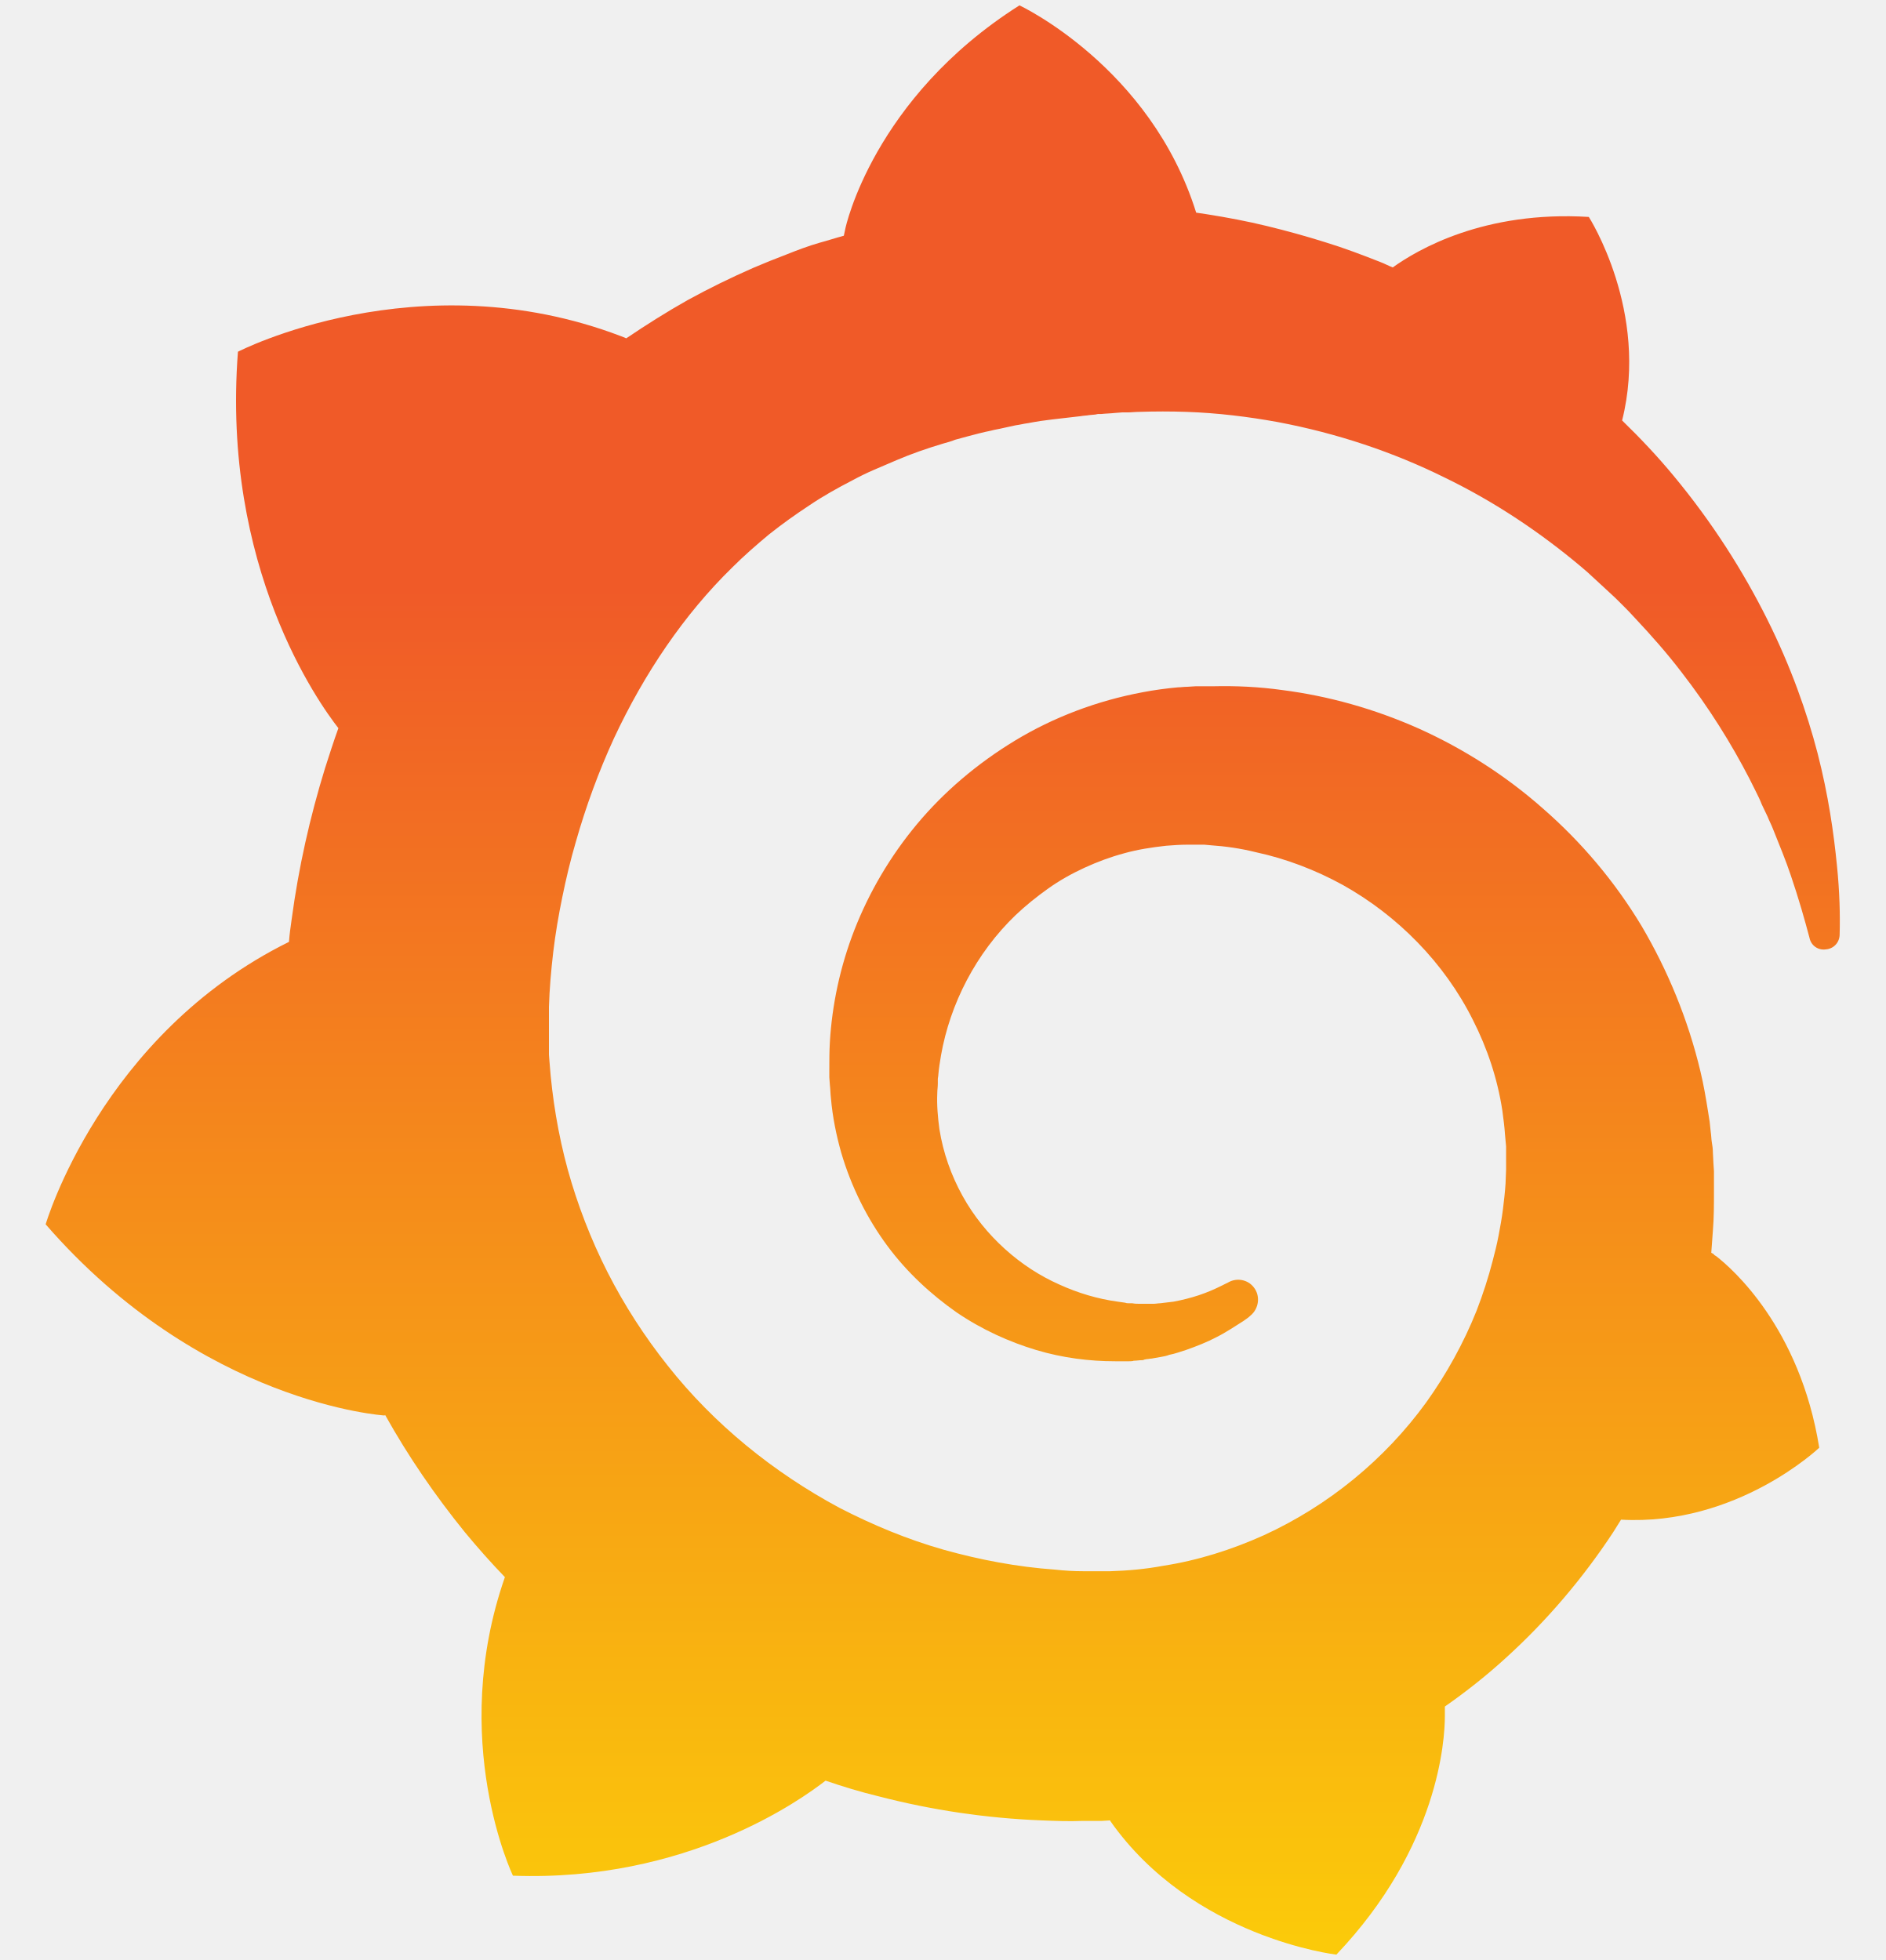
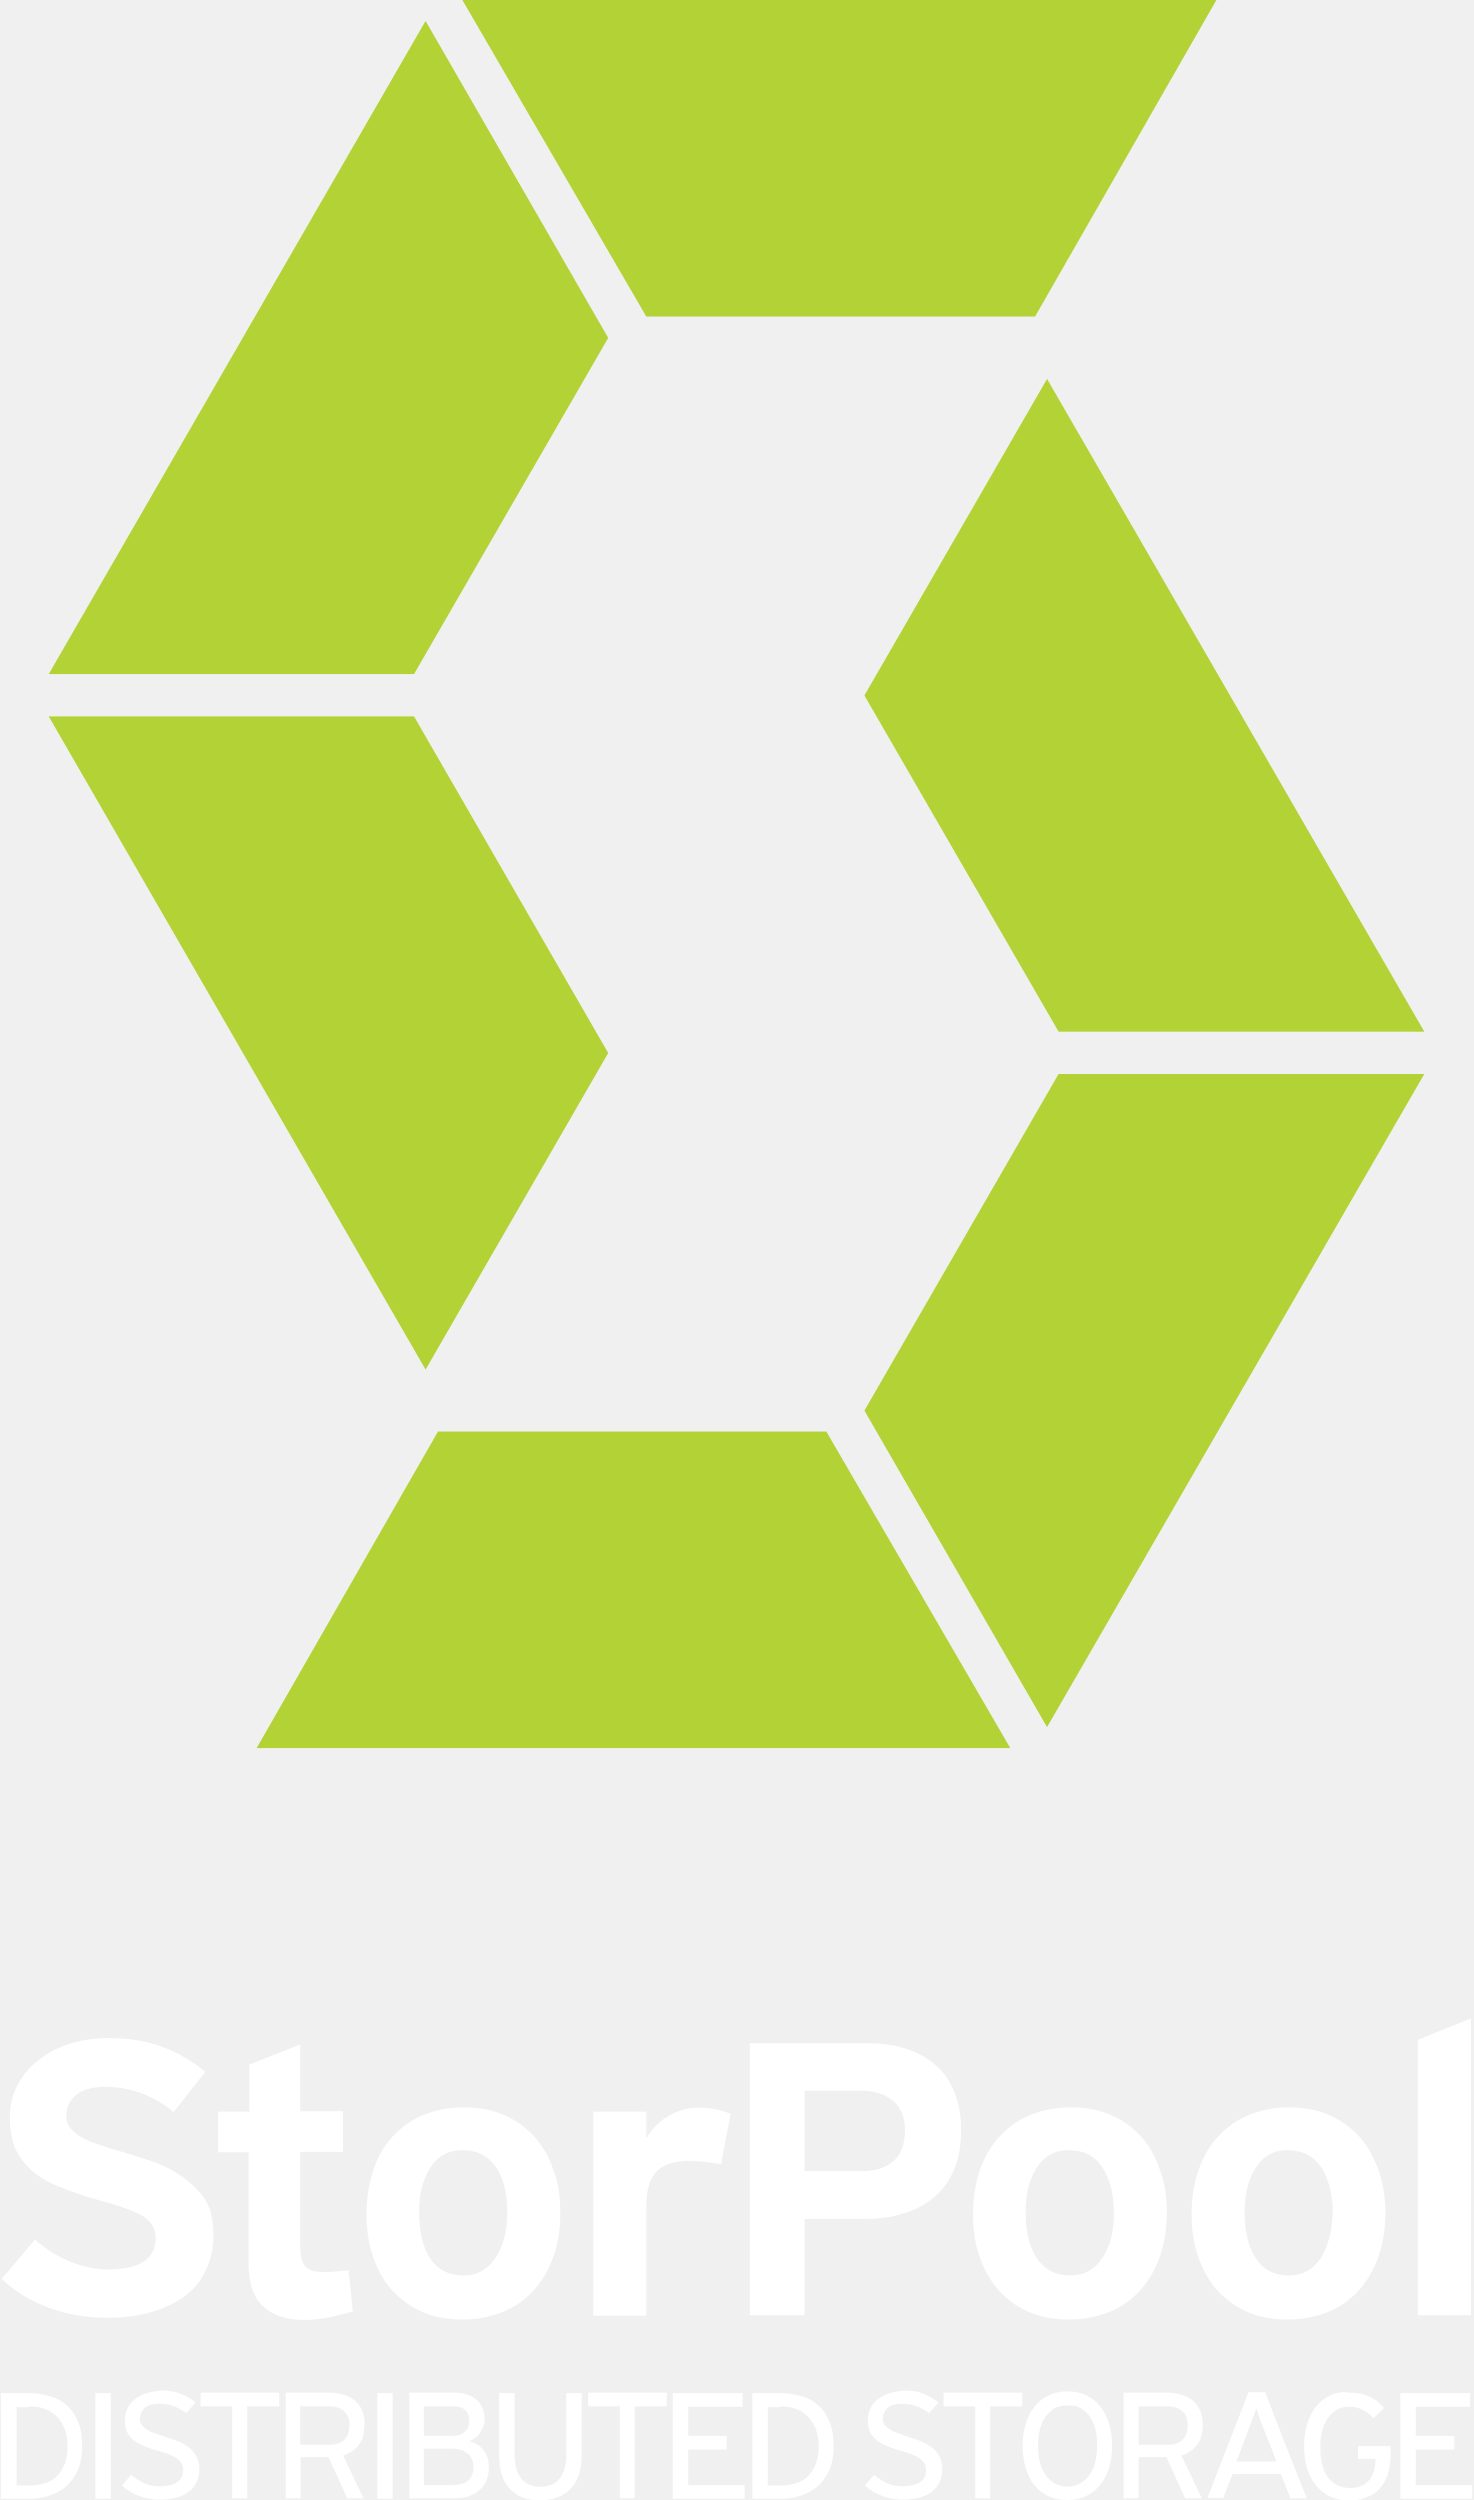
- <svg xmlns="http://www.w3.org/2000/svg" version="1.1" id="Layer_1" x="0px" y="0px" width="351px" height="365px" viewBox="0 0 351 365" style="enable-background:new 0 0 351 365;" xml:space="preserve">
+ <svg xmlns="http://www.w3.org/2000/svg" version="1.1" x="0px" y="0px" viewBox="0 0 344.4 584.5" style="enable-background:new 0 0 344.4 584.5;" xml:space="preserve">
  <style type="text/css">
- 	.st0{fill:url(#SVGID_1_);}
+ 	.st0{fill:#B2D235;}
+ 	.st1{fill:#006695;}
+ 	.st2{fill:#FFFFFF;}
</style>
-   <g id="Layer_1_1_">
+   <g id="Guides_For_Artboard_1_">
</g>
-   <linearGradient id="SVGID_1_" gradientUnits="userSpaceOnUse" x1="175.5" y1="30%" x2="175.5" y2="99%">
-     <stop offset="0" style="stop-color:#F05A28" />
-     <stop offset="1" style="stop-color:#FBCA0A" />
-   </linearGradient>
-   <path class="st0" d="M342,161.2c-0.6-6.1-1.6-13.1-3.6-20.9c-2-7.7-5-16.2-9.4-25c-4.4-8.8-10.1-17.9-17.5-26.8  c-2.9-3.5-6.1-6.9-9.5-10.2c5.1-20.3-6.2-37.9-6.2-37.9c-19.5-1.2-31.9,6.1-36.5,9.4c-0.8-0.3-1.5-0.7-2.3-1  c-3.3-1.3-6.7-2.6-10.3-3.7c-3.5-1.1-7.1-2.1-10.8-3c-3.7-0.9-7.4-1.6-11.2-2.2c-0.7-0.1-1.3-0.2-2-0.3  c-8.5-27.2-32.9-38.6-32.9-38.6c-27.3,17.3-32.4,41.5-32.4,41.5s-0.1,0.5-0.3,1.4c-1.5,0.4-3,0.9-4.5,1.3c-2.1,0.6-4.2,1.4-6.2,2.2  c-2.1,0.8-4.1,1.6-6.2,2.5c-4.1,1.8-8.2,3.8-12.2,6c-3.9,2.2-7.7,4.6-11.4,7.1c-0.5-0.2-1-0.4-1-0.4c-37.8-14.4-71.3,2.9-71.3,2.9  c-3.1,40.2,15.1,65.5,18.7,70.1c-0.9,2.5-1.7,5-2.5,7.5c-2.8,9.1-4.9,18.4-6.2,28.1c-0.2,1.4-0.4,2.8-0.5,4.2  C18.8,192.7,8.5,228,8.5,228c29.1,33.5,63.1,35.6,63.1,35.6c0,0,0.1-0.1,0.1-0.1c4.3,7.7,9.3,15,14.9,21.9c2.4,2.9,4.8,5.6,7.4,8.3  c-10.6,30.4,1.5,55.6,1.5,55.6c32.4,1.2,53.7-14.2,58.2-17.7c3.2,1.1,6.5,2.1,9.8,2.9c10,2.6,20.2,4.1,30.4,4.5  c2.5,0.1,5.1,0.2,7.6,0.1l1.2,0l0.8,0l1.6,0l1.6-0.1l0,0.1c15.3,21.8,42.1,24.9,42.1,24.9c19.1-20.1,20.2-40.1,20.2-44.4l0,0  c0,0,0-0.1,0-0.3c0-0.4,0-0.6,0-0.6l0,0c0-0.3,0-0.6,0-0.9c4-2.8,7.8-5.8,11.4-9.1c7.6-6.9,14.3-14.8,19.9-23.3  c0.5-0.8,1-1.6,1.5-2.4c21.6,1.2,36.9-13.4,36.9-13.4c-3.6-22.5-16.4-33.5-19.1-35.6l0,0c0,0-0.1-0.1-0.3-0.2  c-0.2-0.1-0.2-0.2-0.2-0.2c0,0,0,0,0,0c-0.1-0.1-0.3-0.2-0.5-0.3c0.1-1.4,0.2-2.7,0.3-4.1c0.2-2.4,0.2-4.9,0.2-7.3l0-1.8l0-0.9  l0-0.5c0-0.6,0-0.4,0-0.6l-0.1-1.5l-0.1-2c0-0.7-0.1-1.3-0.2-1.9c-0.1-0.6-0.1-1.3-0.2-1.9l-0.2-1.9l-0.3-1.9  c-0.4-2.5-0.8-4.9-1.4-7.4c-2.3-9.7-6.1-18.9-11-27.2c-5-8.3-11.2-15.6-18.3-21.8c-7-6.2-14.9-11.2-23.1-14.9  c-8.3-3.7-16.9-6.1-25.5-7.2c-4.3-0.6-8.6-0.8-12.9-0.7l-1.6,0l-0.4,0c-0.1,0-0.6,0-0.5,0l-0.7,0l-1.6,0.1c-0.6,0-1.2,0.1-1.7,0.1  c-2.2,0.2-4.4,0.5-6.5,0.9c-8.6,1.6-16.7,4.7-23.8,9c-7.1,4.3-13.3,9.6-18.3,15.6c-5,6-8.9,12.7-11.6,19.6c-2.7,6.9-4.2,14.1-4.6,21  c-0.1,1.7-0.1,3.5-0.1,5.2c0,0.4,0,0.9,0,1.3l0.1,1.4c0.1,0.8,0.1,1.7,0.2,2.5c0.3,3.5,1,6.9,1.9,10.1c1.9,6.5,4.9,12.4,8.6,17.4  c3.7,5,8.2,9.1,12.9,12.4c4.7,3.2,9.8,5.5,14.8,7c5,1.5,10,2.1,14.7,2.1c0.6,0,1.2,0,1.7,0c0.3,0,0.6,0,0.9,0c0.3,0,0.6,0,0.9-0.1  c0.5,0,1-0.1,1.5-0.1c0.1,0,0.3,0,0.4-0.1l0.5-0.1c0.3,0,0.6-0.1,0.9-0.1c0.6-0.1,1.1-0.2,1.7-0.3c0.6-0.1,1.1-0.2,1.6-0.4  c1.1-0.2,2.1-0.6,3.1-0.9c2-0.7,4-1.5,5.7-2.4c1.8-0.9,3.4-2,5-3c0.4-0.3,0.9-0.6,1.3-1c1.6-1.3,1.9-3.7,0.6-5.3  c-1.1-1.4-3.1-1.8-4.7-0.9c-0.4,0.2-0.8,0.4-1.2,0.6c-1.4,0.7-2.8,1.3-4.3,1.8c-1.5,0.5-3.1,0.9-4.7,1.2c-0.8,0.1-1.6,0.2-2.5,0.3  c-0.4,0-0.8,0.1-1.3,0.1c-0.4,0-0.9,0-1.2,0c-0.4,0-0.8,0-1.2,0c-0.5,0-1,0-1.5-0.1c0,0-0.3,0-0.1,0l-0.2,0l-0.3,0  c-0.2,0-0.5,0-0.7-0.1c-0.5-0.1-0.9-0.1-1.4-0.2c-3.7-0.5-7.4-1.6-10.9-3.2c-3.6-1.6-7-3.8-10.1-6.6c-3.1-2.8-5.8-6.1-7.9-9.9  c-2.1-3.8-3.6-8-4.3-12.4c-0.3-2.2-0.5-4.5-0.4-6.7c0-0.6,0.1-1.2,0.1-1.8c0,0.2,0-0.1,0-0.1l0-0.2l0-0.5c0-0.3,0.1-0.6,0.1-0.9  c0.1-1.2,0.3-2.4,0.5-3.6c1.7-9.6,6.5-19,13.9-26.1c1.9-1.8,3.9-3.4,6-4.9c2.1-1.5,4.4-2.8,6.8-3.9c2.4-1.1,4.8-2,7.4-2.7  c2.5-0.7,5.1-1.1,7.8-1.4c1.3-0.1,2.6-0.2,4-0.2c0.4,0,0.6,0,0.9,0l1.1,0l0.7,0c0.3,0,0,0,0.1,0l0.3,0l1.1,0.1  c2.9,0.2,5.7,0.6,8.5,1.3c5.6,1.2,11.1,3.3,16.2,6.1c10.2,5.7,18.9,14.5,24.2,25.1c2.7,5.3,4.6,11,5.5,16.9c0.2,1.5,0.4,3,0.5,4.5  l0.1,1.1l0.1,1.1c0,0.4,0,0.8,0,1.1c0,0.4,0,0.8,0,1.1l0,1l0,1.1c0,0.7-0.1,1.9-0.1,2.6c-0.1,1.6-0.3,3.3-0.5,4.9  c-0.2,1.6-0.5,3.2-0.8,4.8c-0.3,1.6-0.7,3.2-1.1,4.7c-0.8,3.1-1.8,6.2-3,9.3c-2.4,6-5.6,11.8-9.4,17.1  c-7.7,10.6-18.2,19.2-30.2,24.7c-6,2.7-12.3,4.7-18.8,5.7c-3.2,0.6-6.5,0.9-9.8,1l-0.6,0l-0.5,0l-1.1,0l-1.6,0l-0.8,0  c0.4,0-0.1,0-0.1,0l-0.3,0c-1.8,0-3.5-0.1-5.3-0.3c-7-0.5-13.9-1.8-20.7-3.7c-6.7-1.9-13.2-4.6-19.4-7.8  c-12.3-6.6-23.4-15.6-32-26.5c-4.3-5.4-8.1-11.3-11.2-17.4c-3.1-6.1-5.6-12.6-7.4-19.1c-1.8-6.6-2.9-13.3-3.4-20.1l-0.1-1.3l0-0.3  l0-0.3l0-0.6l0-1.1l0-0.3l0-0.4l0-0.8l0-1.6l0-0.3c0,0,0,0.1,0-0.1l0-0.6c0-0.8,0-1.7,0-2.5c0.1-3.3,0.4-6.8,0.8-10.2  c0.4-3.4,1-6.9,1.7-10.3c0.7-3.4,1.5-6.8,2.5-10.2c1.9-6.7,4.3-13.2,7.1-19.3c5.7-12.2,13.1-23.1,22-31.8c2.2-2.2,4.5-4.2,6.9-6.2  c2.4-1.9,4.9-3.7,7.5-5.4c2.5-1.7,5.2-3.2,7.9-4.6c1.3-0.7,2.7-1.4,4.1-2c0.7-0.3,1.4-0.6,2.1-0.9c0.7-0.3,1.4-0.6,2.1-0.9  c2.8-1.2,5.7-2.2,8.7-3.1c0.7-0.2,1.5-0.4,2.2-0.7c0.7-0.2,1.5-0.4,2.2-0.6c1.5-0.4,3-0.8,4.5-1.1c0.7-0.2,1.5-0.3,2.3-0.5  c0.8-0.2,1.5-0.3,2.3-0.5c0.8-0.1,1.5-0.3,2.3-0.4l1.1-0.2l1.2-0.2c0.8-0.1,1.5-0.2,2.3-0.3c0.9-0.1,1.7-0.2,2.6-0.3  c0.7-0.1,1.9-0.2,2.6-0.3c0.5-0.1,1.1-0.1,1.6-0.2l1.1-0.1l0.5-0.1l0.6,0c0.9-0.1,1.7-0.1,2.6-0.2l1.3-0.1c0,0,0.5,0,0.1,0l0.3,0  l0.6,0c0.7,0,1.5-0.1,2.2-0.1c2.9-0.1,5.9-0.1,8.8,0c5.8,0.2,11.5,0.9,17,1.9c11.1,2.1,21.5,5.6,31,10.3  c9.5,4.6,17.9,10.3,25.3,16.5c0.5,0.4,0.9,0.8,1.4,1.2c0.4,0.4,0.9,0.8,1.3,1.2c0.9,0.8,1.7,1.6,2.6,2.4c0.9,0.8,1.7,1.6,2.5,2.4  c0.8,0.8,1.6,1.6,2.4,2.5c3.1,3.3,6,6.6,8.6,10c5.2,6.7,9.4,13.5,12.7,19.9c0.2,0.4,0.4,0.8,0.6,1.2c0.2,0.4,0.4,0.8,0.6,1.2  c0.4,0.8,0.8,1.6,1.1,2.4c0.4,0.8,0.7,1.5,1.1,2.3c0.3,0.8,0.7,1.5,1,2.3c1.2,3,2.4,5.9,3.3,8.6c1.5,4.4,2.6,8.3,3.5,11.7  c0.3,1.4,1.6,2.3,3,2.1c1.5-0.1,2.6-1.3,2.6-2.8C342.6,170.4,342.5,166.1,342,161.2z" />
+   <g id="Guides_For_Artboard">
+ </g>
+   <g id="Layer_1">
+     <path class="st2" d="M331.5,476.9v64.4h12.4v-69.4L331.5,476.9z M310.8,523.2c-0.5,1.8-1.1,3.3-1.9,4.6c-0.9,1.3-1.9,2.4-3.2,3.1   c-1.3,0.8-2.7,1.1-4.4,1.1c-3.3,0-5.9-1.3-7.6-3.9c-1.8-2.6-2.7-6.2-2.7-10.9c0-4.2,0.8-7.6,2.6-10.4c1.7-2.7,4.2-4.1,7.4-4.1   c3.5,0,6.1,1.4,7.9,4c1.7,2.7,2.7,6.2,2.7,10.6C311.5,519.6,311.2,521.5,310.8,523.2 M317.6,499.3c-2-2.1-4.4-3.8-7.1-4.9   c-2.8-1.2-5.9-1.7-9.2-1.7c-3.3,0-6.4,0.6-9.1,1.7c-2.8,1.1-5.2,2.8-7.2,4.9c-2,2.1-3.6,4.7-4.7,7.8c-1.1,3.1-1.7,6.6-1.7,10.5   c0,3.8,0.5,7.2,1.6,10.2c1.1,3.1,2.6,5.7,4.5,7.8c2,2.1,4.3,3.8,7.1,5c2.8,1.2,5.9,1.7,9.3,1.7c3.3,0,6.4-0.6,9.2-1.7   c2.8-1.1,5.2-2.8,7.2-4.9c2-2.2,3.6-4.8,4.7-7.9c1.1-3.1,1.7-6.6,1.7-10.5c0-3.8-0.6-7.2-1.7-10.2   C321.1,504.1,319.6,501.5,317.6,499.3 M259.8,523.2c-0.5,1.8-1.1,3.3-2,4.6c-0.8,1.3-1.9,2.4-3.2,3.1c-1.3,0.8-2.7,1.1-4.4,1.1   c-3.3,0-5.9-1.3-7.7-3.9c-1.8-2.6-2.7-6.2-2.7-10.9c0-4.2,0.8-7.6,2.6-10.4c1.7-2.7,4.2-4.1,7.5-4.1c3.5,0,6.1,1.4,7.8,4   c1.8,2.7,2.7,6.2,2.7,10.6C260.5,519.6,260.2,521.5,259.8,523.2 M266.6,499.3c-2-2.1-4.4-3.8-7.1-4.9c-2.8-1.2-5.8-1.7-9.2-1.7   c-3.3,0-6.4,0.6-9.2,1.7c-2.8,1.1-5.2,2.8-7.2,4.9c-2,2.1-3.6,4.7-4.7,7.8c-1.1,3.1-1.7,6.6-1.7,10.5c0,3.8,0.5,7.2,1.6,10.2   c1.1,3.1,2.6,5.7,4.5,7.8c1.9,2.1,4.3,3.8,7.1,5c2.8,1.2,5.9,1.7,9.3,1.7c3.3,0,6.4-0.6,9.2-1.7c2.8-1.1,5.2-2.8,7.2-4.9   c2-2.2,3.6-4.8,4.7-7.9c1.1-3.1,1.7-6.6,1.7-10.5c0-3.8-0.5-7.2-1.7-10.2C270.1,504.1,268.6,501.5,266.6,499.3 M209,505.2   c-1.7,1.5-4,2.3-6.9,2.4h-14v-18.8h13.2c3,0,5.5,0.7,7.4,2.3c1.9,1.5,2.9,3.9,2.9,7.1C211.5,501.4,210.7,503.7,209,505.2    M218.6,482.7c-1.9-1.7-4.3-2.9-7-3.8c-2.7-0.8-5.6-1.2-8.8-1.2h-27.5v63.6h12.8v-22.5h14c3.3,0,6.4-0.4,9.1-1.3   c2.8-0.8,5.2-2.1,7.2-3.8c2-1.7,3.6-3.9,4.7-6.5c1.1-2.6,1.6-5.7,1.6-9.2c0-3.4-0.5-6.3-1.6-8.9   C222.1,486.5,220.6,484.4,218.6,482.7 M156.9,494.4c-2.2,1.1-4.1,2.8-5.6,5.3h-0.2v-6h-12.4v47.7h12.4v-25.5c0-4,0.9-6.8,2.6-8.4   c1.8-1.6,4.3-2.3,7.6-2.3c2,0,4.4,0.3,7.3,0.8c0.3-1.9,0.7-3.9,1.1-5.9c0.4-2,0.8-4,1.1-5.9c-2.3-0.9-4.6-1.4-6.9-1.4   C161.4,492.7,159.1,493.2,156.9,494.4 M117.9,523.2c-0.5,1.8-1.1,3.3-2,4.6c-0.9,1.3-1.9,2.4-3.2,3.1c-1.3,0.8-2.7,1.1-4.4,1.1   c-3.3,0-5.9-1.3-7.7-3.9c-1.7-2.6-2.6-6.2-2.6-10.9c0-4.2,0.8-7.6,2.6-10.4c1.7-2.7,4.2-4.1,7.5-4.1c3.5,0,6.1,1.4,7.9,4   c1.8,2.7,2.6,6.2,2.6,10.6C118.6,519.6,118.4,521.5,117.9,523.2 M124.7,499.3c-2-2.1-4.4-3.8-7.1-4.9c-2.8-1.2-5.9-1.7-9.2-1.7   c-3.3,0-6.4,0.6-9.2,1.7c-2.8,1.1-5.2,2.8-7.2,4.9c-2,2.1-3.6,4.7-4.6,7.8c-1.1,3.1-1.7,6.6-1.7,10.5c0,3.8,0.5,7.2,1.6,10.2   c1,3.1,2.6,5.7,4.5,7.8c2,2.1,4.3,3.8,7.1,5c2.8,1.2,5.9,1.7,9.3,1.7c3.3,0,6.4-0.6,9.2-1.7c2.8-1.1,5.2-2.8,7.2-4.9   c2-2.2,3.6-4.8,4.7-7.9c1.2-3.1,1.7-6.6,1.7-10.5c0-3.8-0.5-7.2-1.7-10.2C128.3,504.1,126.7,501.5,124.7,499.3 M78.3,531.1   c-1,0.1-1.8,0.1-2.6,0.1c-2.1,0-3.5-0.4-4.3-1.3c-0.8-0.9-1.2-2.5-1.2-4.7v-22.1h10v-9.5h-10V478l-11.9,4.7v11H51v9.5h7.1v25.7   c0,4.8,1.1,8.3,3.5,10.4c2.3,2.1,5.5,3.1,9.5,3.1c1.8,0,3.8-0.2,5.8-0.6c2-0.4,3.9-0.9,5.6-1.4l-1-9.6   C80.3,530.9,79.2,531,78.3,531.1 M42,508.5c-2.3-1.5-4.7-2.7-7.4-3.5c-2.7-0.9-5.2-1.7-7.5-2.3c-1.5-0.5-2.9-0.9-4.3-1.4   c-1.4-0.4-2.6-1-3.7-1.6c-1.1-0.6-1.9-1.3-2.6-2.1c-0.7-0.8-1-1.8-1-3c0-1.8,0.7-3.4,2.2-4.7c1.5-1.3,3.8-2,7-2   c2.7,0,5.5,0.5,8.1,1.4c2.7,1,5.3,2.4,7.8,4.5l7.4-9.4c-3-2.5-6.4-4.5-10.2-5.9c-3.8-1.4-7.9-2-12.4-2c-3.1,0-6.1,0.4-8.9,1.3   c-2.8,0.8-5.2,2.1-7.3,3.7c-2.1,1.6-3.8,3.5-5,5.8c-1.3,2.3-1.9,4.9-1.9,7.9c0,2.9,0.5,5.4,1.4,7.4c1,2,2.3,3.7,4.1,5.2   c1.8,1.5,4,2.7,6.7,3.7c2.6,1.1,5.6,2.1,9,3c4.7,1.3,8.1,2.5,10,3.7c1.9,1.2,2.9,2.9,2.9,5c0,4.9-3.7,7.4-11.1,7.4   c-2.9,0-5.8-0.6-8.8-1.8c-3-1.2-5.8-2.9-8.3-5.2l-7.8,9.2c3,2.9,6.6,5.1,10.9,6.7c4.3,1.6,8.9,2.4,13.7,2.4c3.8,0,7.2-0.4,10.2-1.3   c3.1-0.9,5.7-2.1,7.9-3.7c2.2-1.6,3.9-3.6,5-6.1c1.2-2.4,1.8-5.2,1.8-8.3c0-3.6-0.7-6.5-2.3-8.8C46.2,511.9,44.3,510,42,508.5" />
+     <g>
+       <polygon class="st0" points="11.4,167.5 99.5,320.2 142.2,246.2 96.8,167.5   " />
+       <polygon class="st0" points="108.1,0 151.1,74 242,74 284.4,0   " />
+       <polygon class="st0" points="96.8,157.6 142.2,79 99.5,4.9 11.4,157.6   " />
+       <polygon class="st0" points="333,241.2 244.8,88.6 202.1,162.6 247.5,241.2   " />
+       <polygon class="st0" points="236.2,408.7 193.2,334.7 102.4,334.7 60,408.7   " />
+       <polygon class="st0" points="247.5,251.1 202.1,329.8 244.8,403.8 333,251.1   " />
+     </g>
+     <path class="st2" d="M327.4,584.2h16.8V581h-13.2v-8.3h9v-3.2h-9v-6.8h12.7v-3.2h-16.3V584.2z M311.1,560c-1.3,0.6-2.4,1.4-3.3,2.5   c-0.9,1.1-1.6,2.4-2.1,4c-0.5,1.6-0.8,3.3-0.8,5.3c0,1.9,0.2,3.7,0.7,5.3c0.5,1.6,1.2,2.9,2.1,4c0.9,1.1,2,2,3.3,2.6   c1.3,0.6,2.8,0.9,4.5,0.9c1.5,0,2.8-0.2,4-0.7c1.2-0.5,2.2-1.1,3-2c0.8-0.9,1.5-2,1.9-3.2c0.4-1.3,0.7-2.7,0.7-4.3v-2.5h-7.6v3h4.1   c0,0.7-0.1,1.4-0.2,2.2c-0.2,0.8-0.5,1.5-0.9,2.2c-0.4,0.7-1,1.2-1.8,1.7c-0.8,0.4-1.8,0.7-3,0.7c-1.2,0-2.2-0.2-3.1-0.7   c-0.9-0.5-1.6-1.1-2.2-1.9c-0.6-0.8-1-1.8-1.3-3c-0.3-1.2-0.4-2.5-0.4-3.9c0-1.4,0.1-2.6,0.4-3.8c0.3-1.1,0.7-2.1,1.3-3   c0.6-0.8,1.3-1.5,2.1-2c0.8-0.5,1.8-0.7,3-0.7c2.2,0,4,0.9,5.6,2.7l2.5-2.4c-1-1.2-2.1-2.1-3.5-2.7c-1.3-0.6-2.8-0.9-4.6-0.9   C313.8,559.1,312.4,559.4,311.1,560 M289.1,575.5l4.6-12.3h0.1c0.7,2.3,1.5,4.4,2.3,6.3c0.8,1.9,1.6,4,2.3,6H289.1z M299.5,578.5   c0.4,1,0.7,1.9,1.1,2.8c0.4,0.9,0.7,1.9,1.1,2.8h3.8c-1.6-4.1-3.3-8.3-4.9-12.4c-1.6-4.1-3.2-8.2-4.8-12.4h-3.9l-9.6,24.7h3.7   c0.4-0.9,0.7-1.9,1.1-2.8c0.4-0.9,0.7-1.9,1.1-2.8H299.5z M273,562.6c1.4,0,2.6,0.4,3.4,1.1c0.9,0.8,1.3,1.9,1.3,3.3   c0,1.4-0.4,2.6-1.2,3.4c-0.8,0.8-2,1.2-3.5,1.2h-6.8v-9H273z M280.6,563.6c-0.4-0.9-1-1.7-1.7-2.3c-0.7-0.6-1.6-1.1-2.6-1.4   c-1-0.3-2.1-0.5-3.2-0.5h-10.4v24.7h3.5v-9.6h6.5l4.4,9.6h3.9l-4.8-10c1.6-0.5,2.8-1.3,3.7-2.5c0.9-1.2,1.3-2.8,1.3-4.6   C281.2,565.7,281,564.6,280.6,563.6 M252.6,563c0.9,0.5,1.6,1.1,2.2,2c0.6,0.8,1,1.9,1.3,3c0.3,1.2,0.4,2.4,0.4,3.8   c0,1.3-0.1,2.5-0.4,3.7c-0.3,1.2-0.7,2.2-1.3,3c-0.6,0.9-1.3,1.6-2.2,2.1c-0.9,0.5-1.9,0.8-3,0.8c-1.1,0-2.1-0.3-3-0.8   c-0.9-0.5-1.6-1.2-2.2-2c-0.6-0.9-1-1.9-1.3-3c-0.3-1.2-0.4-2.4-0.4-3.7c0-1.4,0.1-2.6,0.4-3.8c0.3-1.2,0.7-2.2,1.3-3   c0.6-0.8,1.3-1.5,2.1-2c0.9-0.5,1.9-0.7,3-0.7C250.7,562.3,251.7,562.5,252.6,563 M253.9,583.6c1.3-0.6,2.4-1.5,3.3-2.6   c0.9-1.1,1.6-2.5,2.1-4c0.5-1.6,0.7-3.3,0.7-5.2c0-1.9-0.2-3.6-0.7-5.2c-0.5-1.6-1.2-2.9-2.1-4c-0.9-1.1-2-2-3.3-2.6   c-1.3-0.6-2.7-0.9-4.3-0.9c-1.7,0-3.2,0.3-4.5,1c-1.3,0.6-2.4,1.5-3.3,2.7c-0.9,1.1-1.6,2.5-2,4c-0.5,1.6-0.7,3.2-0.7,5.1   c0,1.8,0.2,3.5,0.7,5.1c0.5,1.6,1.1,2.9,2,4c0.9,1.1,2,2,3.3,2.6c1.3,0.6,2.8,0.9,4.5,0.9C251.2,584.5,252.6,584.2,253.9,583.6    M231.5,562.6h7.5v-3.2h-18.4v3.2h7.4v21.5h3.5V562.6z M208,559.5c-1,0.3-1.9,0.8-2.7,1.4c-0.8,0.6-1.4,1.3-1.8,2.2   c-0.4,0.8-0.6,1.8-0.6,2.8c0,1.1,0.2,2,0.5,2.7c0.4,0.7,0.9,1.4,1.5,1.9c0.7,0.5,1.5,1,2.5,1.4c1,0.4,2.1,0.8,3.3,1.1   c0.9,0.3,1.7,0.5,2.4,0.8c0.7,0.3,1.3,0.5,1.8,0.9c0.5,0.3,0.9,0.7,1.2,1.2c0.3,0.4,0.4,1,0.4,1.6c0,1.4-0.5,2.3-1.5,2.9   c-1,0.6-2.3,0.9-4,0.9c-1.2,0-2.4-0.2-3.5-0.7c-1.1-0.5-2.2-1.1-3.1-2l-2.2,2.5c1.1,1,2.3,1.8,3.9,2.4c1.5,0.6,3.1,0.9,4.9,0.9   c3,0,5.3-0.6,6.9-1.9c1.6-1.2,2.4-3,2.4-5.2c0-1.4-0.3-2.5-0.9-3.4c-0.6-0.9-1.3-1.6-2.3-2.2c-0.9-0.6-1.9-1-3-1.4   c-1.1-0.3-2-0.7-3-1c-0.6-0.2-1.2-0.4-1.7-0.6c-0.6-0.2-1.1-0.5-1.5-0.8c-0.4-0.3-0.8-0.6-1.1-1c-0.3-0.4-0.4-0.9-0.4-1.4   c0-1,0.4-1.8,1.1-2.5c0.8-0.7,1.9-1,3.4-1c2.4,0,4.4,0.7,6.3,2.2c0,0,0.1-0.2,0.4-0.4c0.2-0.3,0.4-0.5,0.7-0.8   c0.2-0.3,0.5-0.6,0.7-0.8c0.2-0.3,0.3-0.4,0.4-0.5c-1.1-0.9-2.3-1.6-3.6-2.1c-1.3-0.5-2.8-0.7-4.4-0.7   C210.1,559.1,209,559.2,208,559.5 M182.4,562.6c1.5,0,2.8,0.2,3.9,0.7c1.1,0.4,2,1.1,2.8,1.9c0.7,0.8,1.3,1.8,1.7,2.9   c0.4,1.1,0.6,2.4,0.6,3.8c0,2.8-0.7,5-2.2,6.7c-1.5,1.7-3.7,2.5-6.7,2.5h-3v-18.3H182.4z M182.4,584.2c1.7,0,3.3-0.2,4.8-0.7   c1.5-0.5,2.8-1.2,4-2.2c1.1-1,2-2.3,2.7-3.8c0.7-1.6,1-3.5,1-5.7c0-2.2-0.3-4.1-1-5.7c-0.7-1.6-1.5-2.8-2.7-3.8   c-1.1-1-2.4-1.7-3.9-2.1c-1.5-0.4-3.1-0.7-4.8-0.7h-6.6v24.7H182.4z M157.3,584.2h16.8V581h-13.2v-8.3h9v-3.2h-9v-6.8h12.7v-3.2   h-16.3V584.2z M148.4,562.6h7.5v-3.2h-18.4v3.2h7.4v21.5h3.5V562.6z M133.4,581.9c1.7-1.8,2.6-4.4,2.6-8v-14.4h-3.6v14.5   c0,2.3-0.5,4.1-1.5,5.4c-1,1.3-2.5,2-4.6,2c-2,0-3.5-0.7-4.5-2c-1-1.4-1.5-3.2-1.5-5.6v-14.3h-3.6v14.4c0,3.6,0.8,6.2,2.5,8   c1.7,1.8,4,2.7,7,2.7C129.3,584.5,131.7,583.7,133.4,581.9 M105.9,572.5c1.4,0,2.5,0.4,3.4,1.1c0.9,0.7,1.4,1.8,1.4,3.2   c0,1.3-0.4,2.4-1.2,3.1c-0.8,0.7-2,1.1-3.6,1.1h-6.8v-8.5H105.9z M106,562.6c1.2,0,2.2,0.3,2.8,0.9c0.6,0.6,0.9,1.4,0.9,2.5   c0,1-0.3,1.9-1,2.5c-0.7,0.7-1.7,1-2.9,1h-6.7v-6.9H106z M109.8,570.7c1-0.4,1.9-1,2.5-2c0.6-0.9,1-2,1-3.1c0-2-0.7-3.5-2-4.6   c-1.3-1.1-3-1.6-5.2-1.6H95.7v24.7H106c2.6,0,4.7-0.6,6.1-1.9c1.5-1.3,2.2-3.1,2.2-5.5c0-1.5-0.4-2.8-1.3-3.9   c-0.9-1.1-1.9-1.7-3.2-2V570.7z M88.2,584.2h3.6v-24.7h-3.6V584.2z M77,562.6c1.4,0,2.6,0.4,3.4,1.1c0.9,0.8,1.3,1.9,1.3,3.3   c0,1.4-0.4,2.6-1.2,3.4c-0.8,0.8-2,1.2-3.5,1.2h-6.8v-9H77z M84.7,563.6c-0.4-0.9-1-1.7-1.7-2.3c-0.7-0.6-1.6-1.1-2.6-1.4   c-1-0.3-2.1-0.5-3.2-0.5H66.8v24.7h3.5v-9.6h6.5l4.4,9.6H85l-4.8-10c1.6-0.5,2.8-1.3,3.7-2.5c0.9-1.2,1.3-2.8,1.3-4.6   C85.3,565.7,85.1,564.6,84.7,563.6 M57.8,562.6h7.5v-3.2H46.9v3.2h7.4v21.5h3.5V562.6z M34.3,559.5c-1,0.3-1.9,0.8-2.7,1.4   c-0.8,0.6-1.4,1.3-1.8,2.2c-0.4,0.8-0.6,1.8-0.6,2.8c0,1.1,0.2,2,0.5,2.7c0.4,0.7,0.9,1.4,1.5,1.9c0.7,0.5,1.5,1,2.5,1.4   c1,0.4,2.1,0.8,3.3,1.1c0.9,0.3,1.7,0.5,2.4,0.8c0.7,0.3,1.3,0.5,1.8,0.9c0.5,0.3,0.9,0.7,1.2,1.2c0.3,0.4,0.4,1,0.4,1.6   c0,1.4-0.5,2.3-1.5,2.9c-1,0.6-2.3,0.9-4,0.9c-1.2,0-2.4-0.2-3.5-0.7c-1.1-0.5-2.2-1.1-3.1-2l-2.2,2.5c1.1,1,2.3,1.8,3.9,2.4   c1.5,0.6,3.1,0.9,4.9,0.9c3,0,5.3-0.6,6.9-1.9c1.6-1.2,2.4-3,2.4-5.2c0-1.4-0.3-2.5-0.9-3.4c-0.6-0.9-1.3-1.6-2.3-2.2   c-0.9-0.6-1.9-1-3-1.4c-1.1-0.3-2-0.7-3-1c-0.6-0.2-1.2-0.4-1.7-0.6c-0.6-0.2-1.1-0.5-1.5-0.8c-0.4-0.3-0.8-0.6-1.1-1   c-0.3-0.4-0.4-0.9-0.4-1.4c0-1,0.4-1.8,1.1-2.5c0.8-0.7,1.9-1,3.4-1c2.4,0,4.4,0.7,6.3,2.2c0,0,0.1-0.2,0.4-0.4   c0.2-0.3,0.4-0.5,0.7-0.8c0.2-0.3,0.5-0.6,0.7-0.8c0.2-0.3,0.3-0.4,0.4-0.5c-1.1-0.9-2.3-1.6-3.6-2.1c-1.3-0.5-2.8-0.7-4.4-0.7   C36.4,559.1,35.3,559.2,34.3,559.5 M22.3,584.2h3.6v-24.7h-3.6V584.2z M6.8,562.6c1.5,0,2.8,0.2,3.9,0.7c1.1,0.4,2,1.1,2.8,1.9   c0.7,0.8,1.3,1.8,1.7,2.9c0.4,1.1,0.6,2.4,0.6,3.8c0,2.8-0.7,5-2.2,6.7c-1.5,1.7-3.7,2.5-6.7,2.5h-3v-18.3H6.8z M6.7,584.2   c1.7,0,3.3-0.2,4.8-0.7c1.5-0.5,2.8-1.2,4-2.2c1.1-1,2-2.3,2.7-3.8c0.7-1.6,1-3.5,1-5.7c0-2.2-0.3-4.1-1-5.7   c-0.7-1.6-1.5-2.8-2.7-3.8c-1.1-1-2.4-1.7-3.9-2.1c-1.5-0.4-3.1-0.7-4.8-0.7H0.2v24.7H6.7z" />
+   </g>
</svg>
